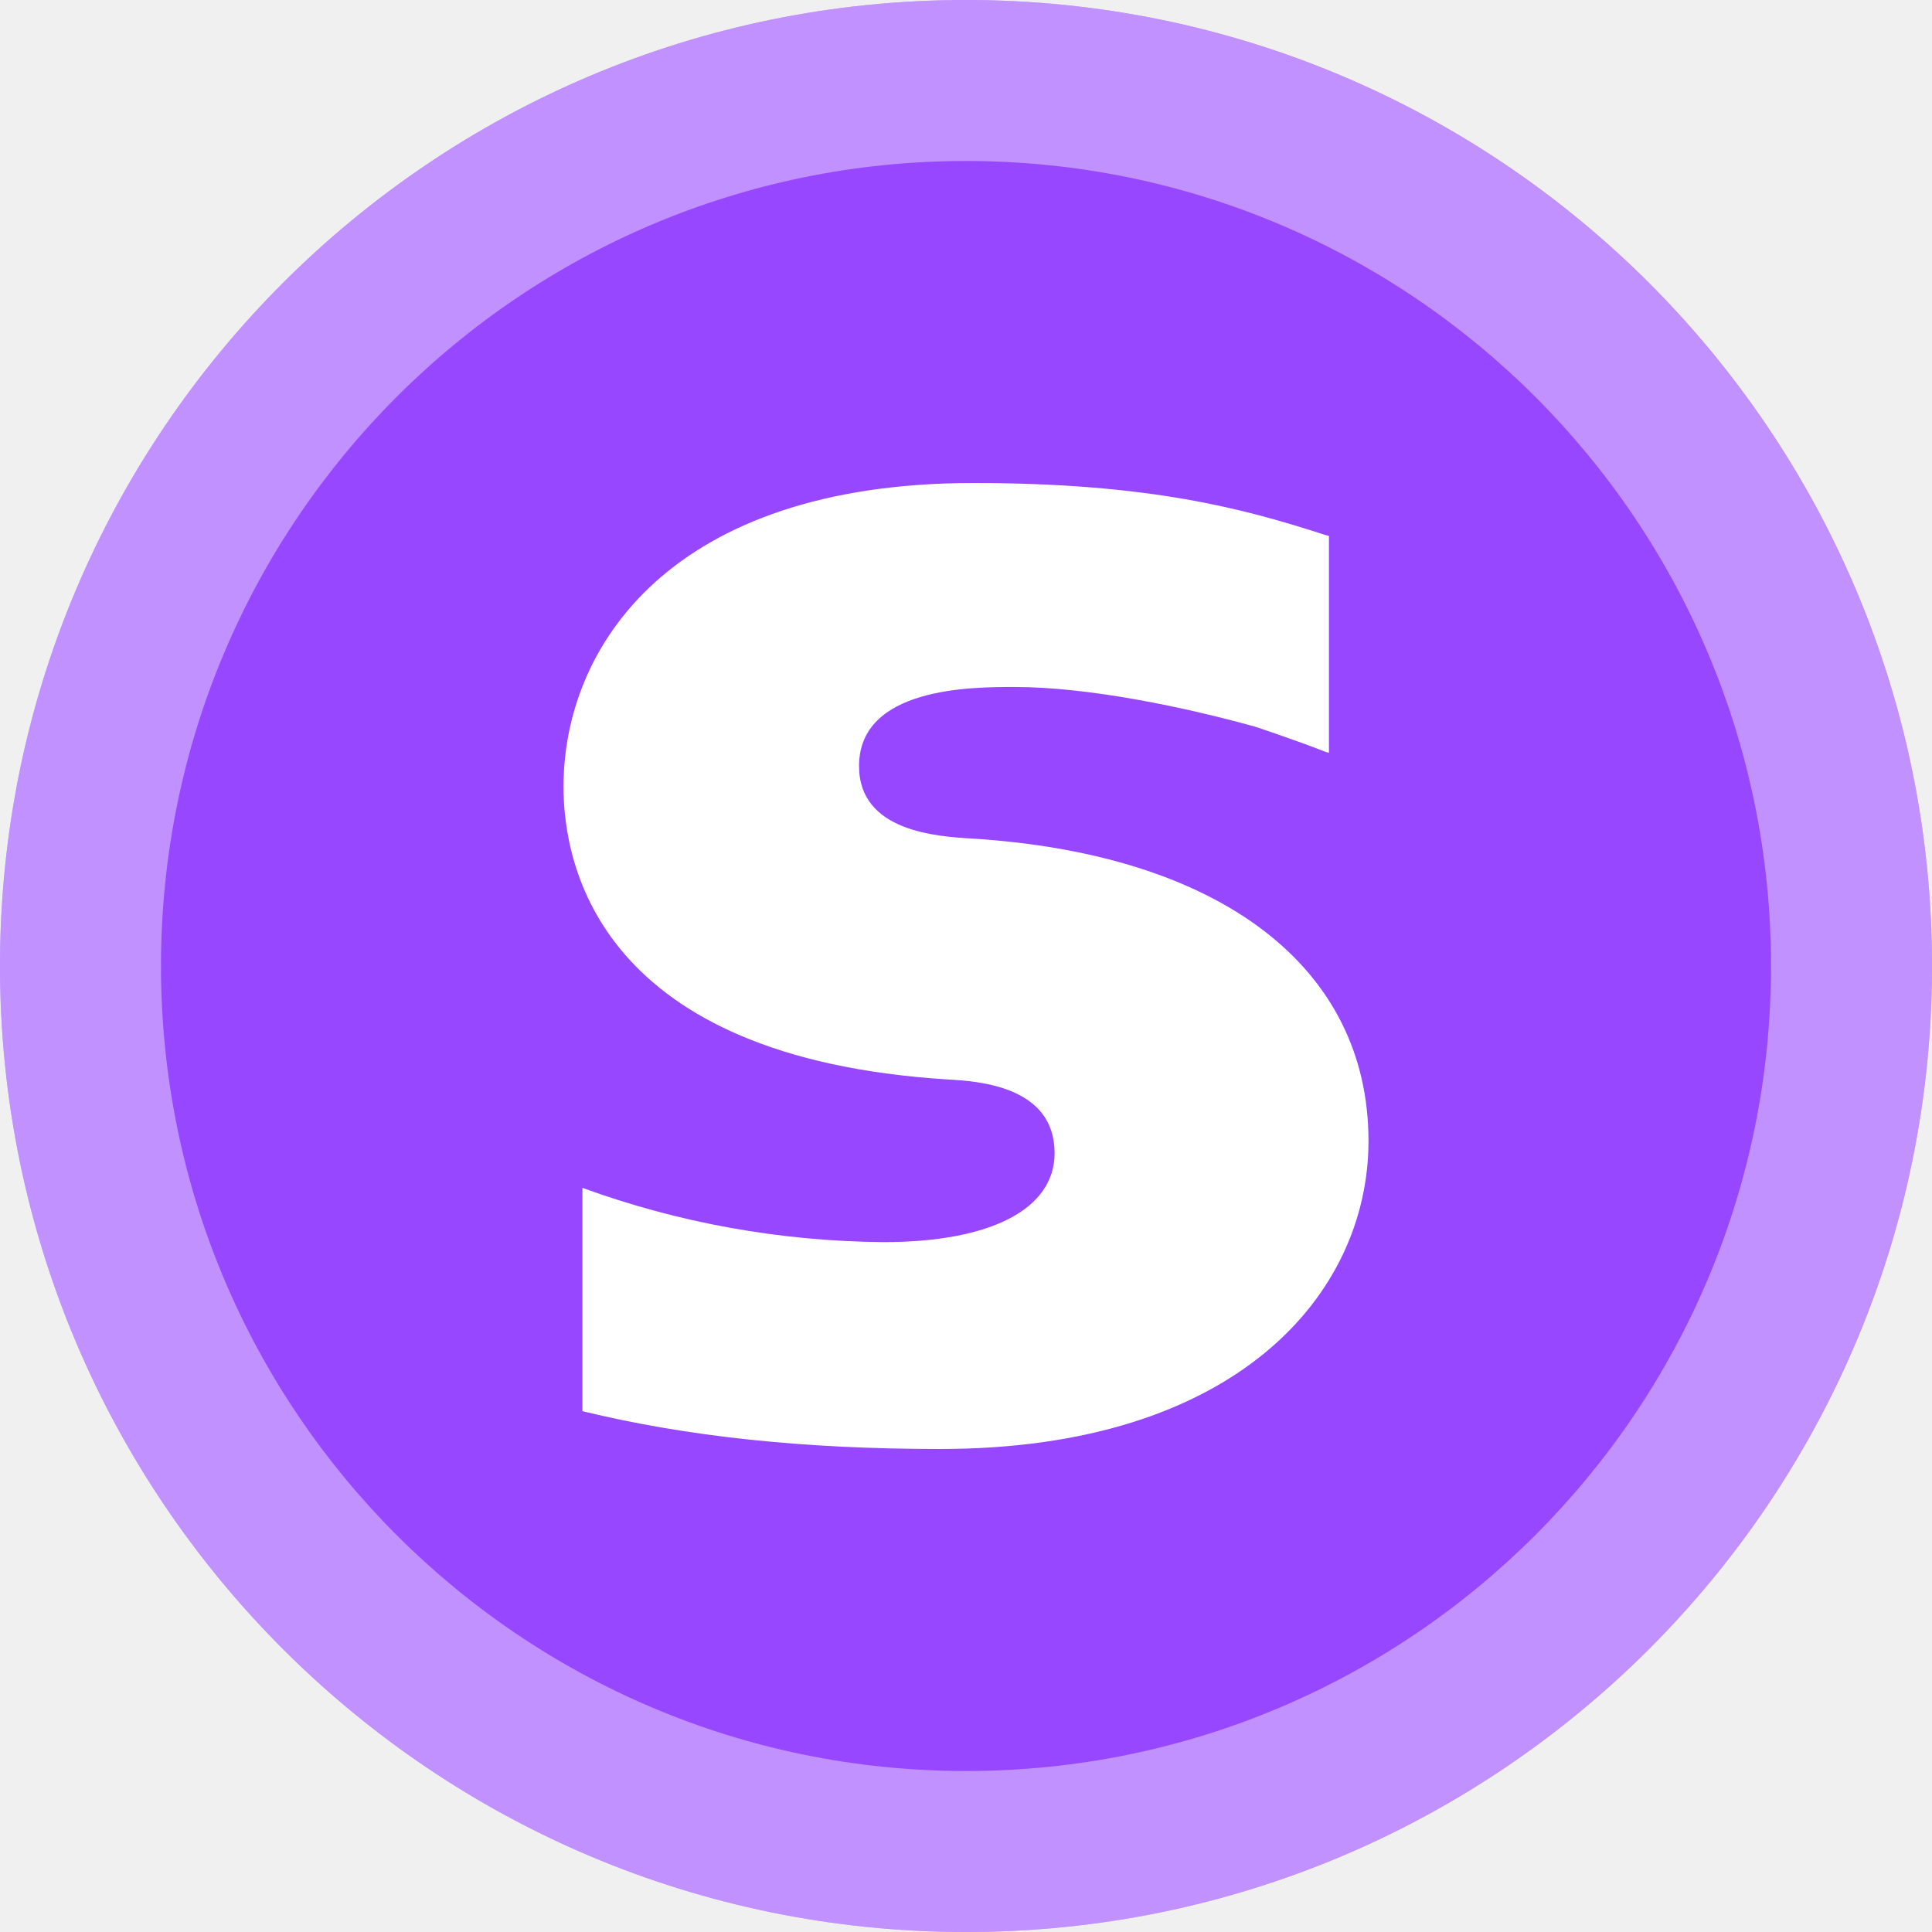
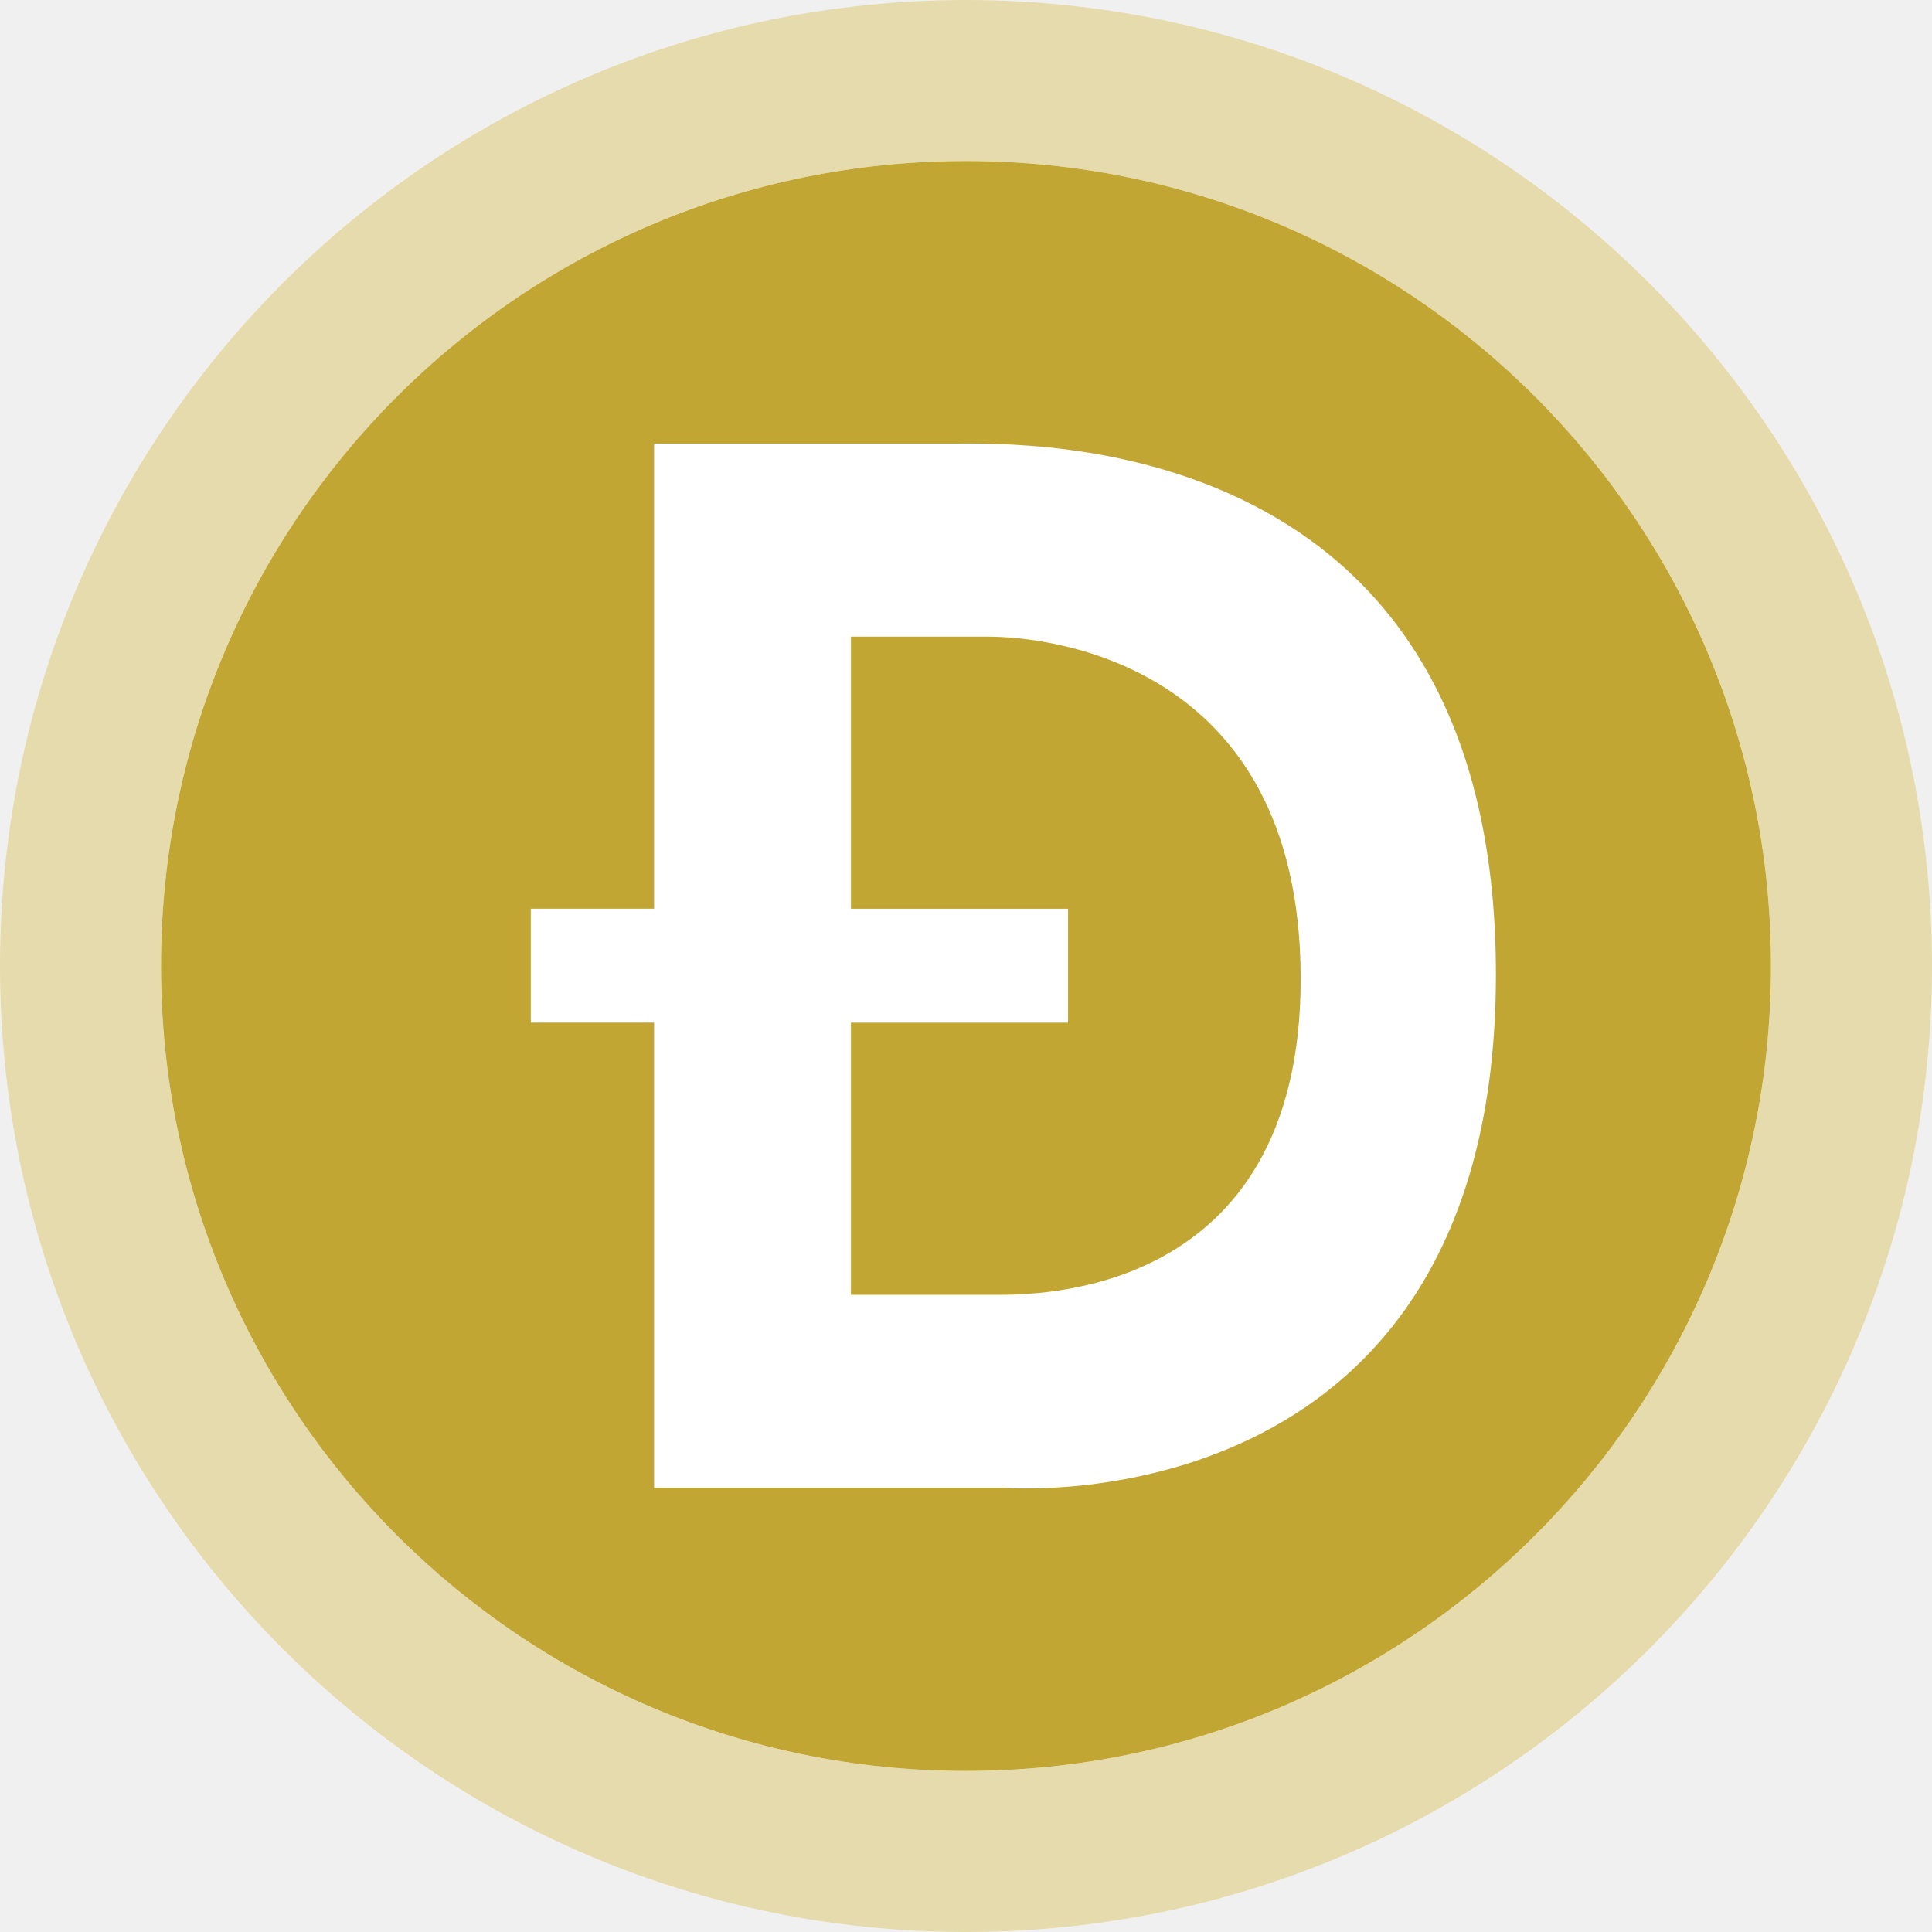
<svg xmlns="http://www.w3.org/2000/svg" width="64" height="64" viewBox="0 0 64 64" fill="none">
-   <circle cx="32" cy="32" r="32" fill="#9747FF" />
-   <path fill-rule="evenodd" clip-rule="evenodd" d="M32 64C49.672 64 64 49.673 64 32C64 14.327 49.672 0 32 0C14.328 0 0 14.327 0 32C0 49.673 14.328 64 32 64ZM32 58.667C46.727 58.667 58.667 46.728 58.667 32C58.667 17.272 46.727 5.333 32 5.333C17.273 5.333 5.333 17.272 5.333 32C5.333 46.728 17.273 58.667 32 58.667Z" fill="white" fill-opacity="0.4" />
-   <path d="M32.181 27.777L32.183 27.777C40.425 28.29 45.333 32.034 45.333 37.796C45.333 42.876 40.947 48 31.145 48C26.605 48 22.729 47.584 19.293 46.747V39.349C22.471 40.51 25.851 41.119 29.266 41.147C32.822 41.147 34.935 40.053 34.935 38.199C34.935 35.965 32.38 35.816 31.394 35.759L31.38 35.758C19.904 35.033 18.667 28.738 18.667 26.062C18.667 21.419 22.219 16.003 32.241 16C38.051 16 41.188 16.842 43.885 17.717L44.023 17.754V24.939L43.922 24.911C42.838 24.486 41.564 24.069 41.564 24.069C39.279 23.434 36.078 22.757 33.61 22.757C32.205 22.757 28.457 22.757 28.457 25.379C28.457 27.552 31.056 27.709 32.181 27.777Z" fill="white" />
+   <circle cx="32" cy="32" r="32" fill="white" />
+   <path fill-rule="evenodd" clip-rule="evenodd" d="M32 64C49.672 64 64 49.673 64 32C64 14.327 49.672 0 32 0C14.328 0 0 14.327 0 32C0 49.673 14.328 64 32 64ZM32 58.667C46.727 58.667 58.667 46.728 58.667 32C58.667 17.272 46.727 5.333 32 5.333C17.273 5.333 5.333 17.272 5.333 32C5.333 46.728 17.273 58.667 32 58.667Z" fill="#C2A633" fill-opacity="0.4" />
+   <mask id="mask0_4583_544" style="mask-type:alpha" maskUnits="userSpaceOnUse" x="5" y="5" width="54" height="54">
+     <path fill-rule="evenodd" clip-rule="evenodd" d="M32 58.666C46.726 58.666 58.666 46.727 58.666 32C58.666 17.272 46.726 5.333 32 5.333C17.273 5.333 5.333 17.272 5.333 32C5.333 46.727 17.273 58.666 32 58.666Z" fill="white" />
+   </mask>
+   <g mask="url(#mask0_4583_544)">
+     <path d="M32.76 21.09H28.188V30.104H35.38V33.878H28.188V42.892H32.983C34.215 42.892 43.099 43.032 43.087 32.404C43.074 21.778 34.468 21.09 32.76 21.09Z" fill="#C2A633" />
+     <path d="M32 0C14.326 0 0 14.326 0 32C0 49.674 14.326 64 32 64C49.674 64 64 49.674 64 32C64 14.326 49.674 0 32 0ZM33.258 49.284H21.668V33.876H17.584V30.102H21.668V14.694H31.614C33.968 14.694 49.554 14.206 49.554 32.278C49.554 50.65 33.258 49.284 33.258 49.284Z" fill="#C2A633" />
+   </g>
</svg>
